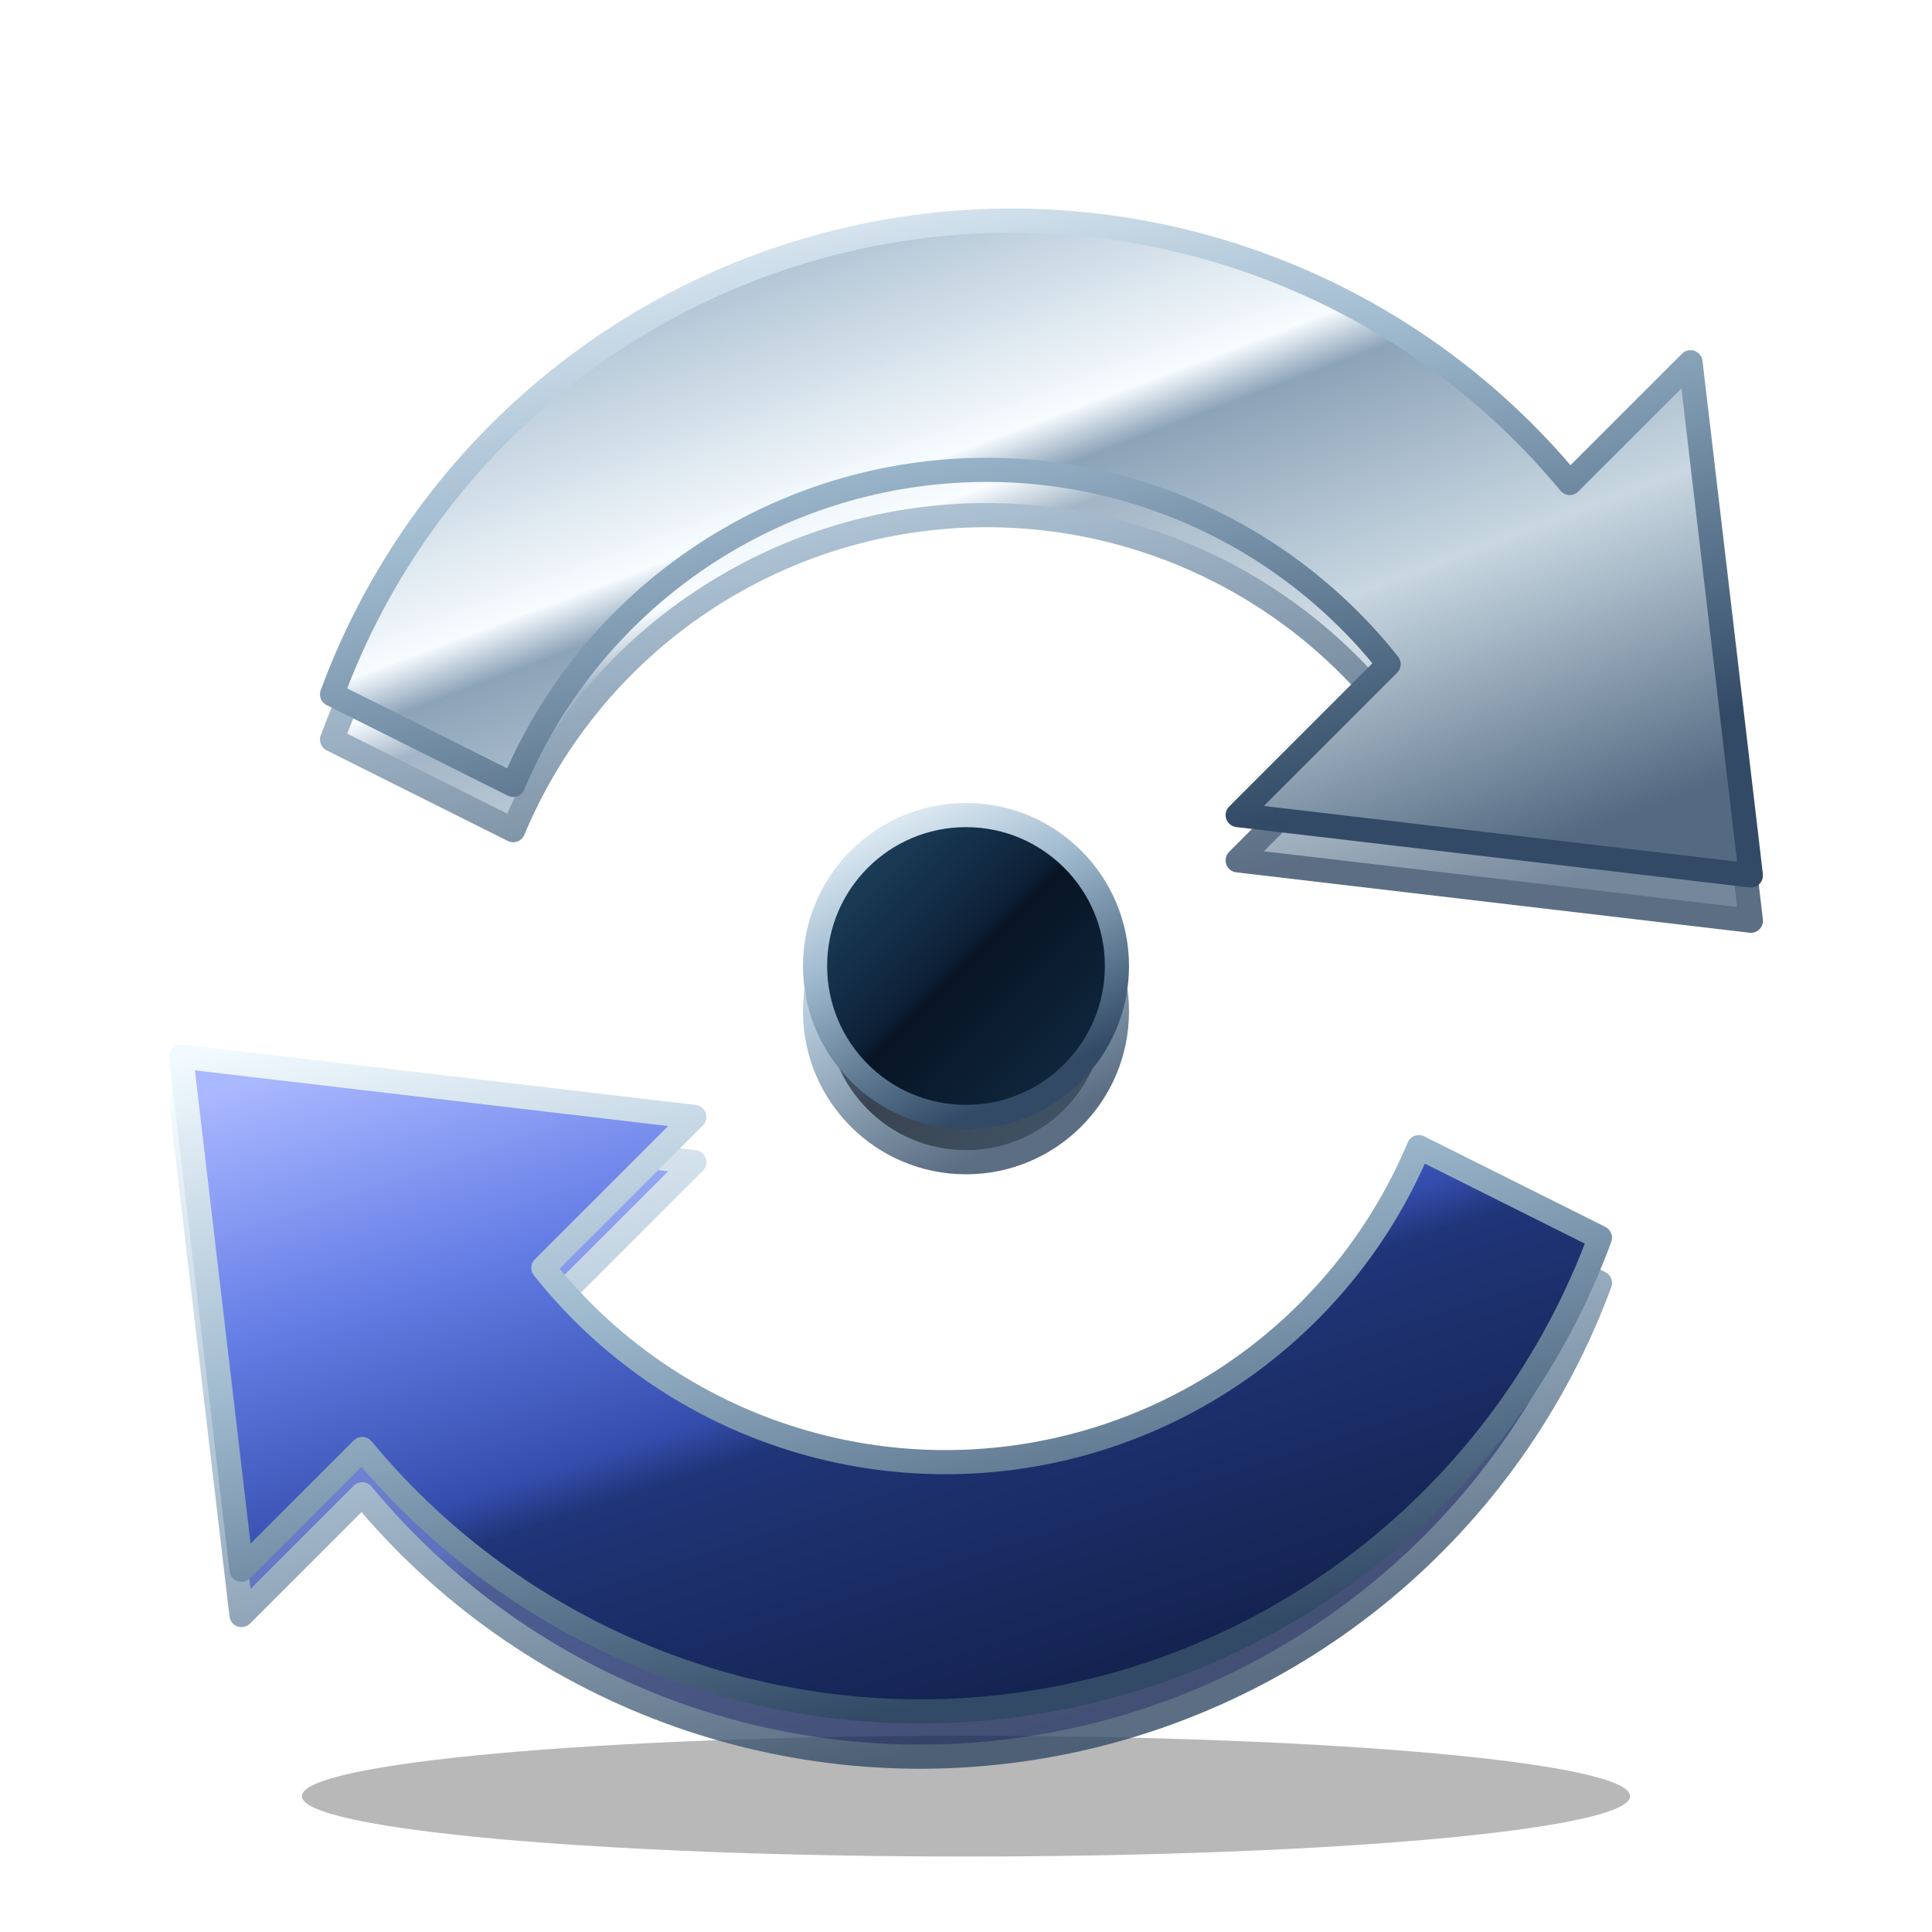
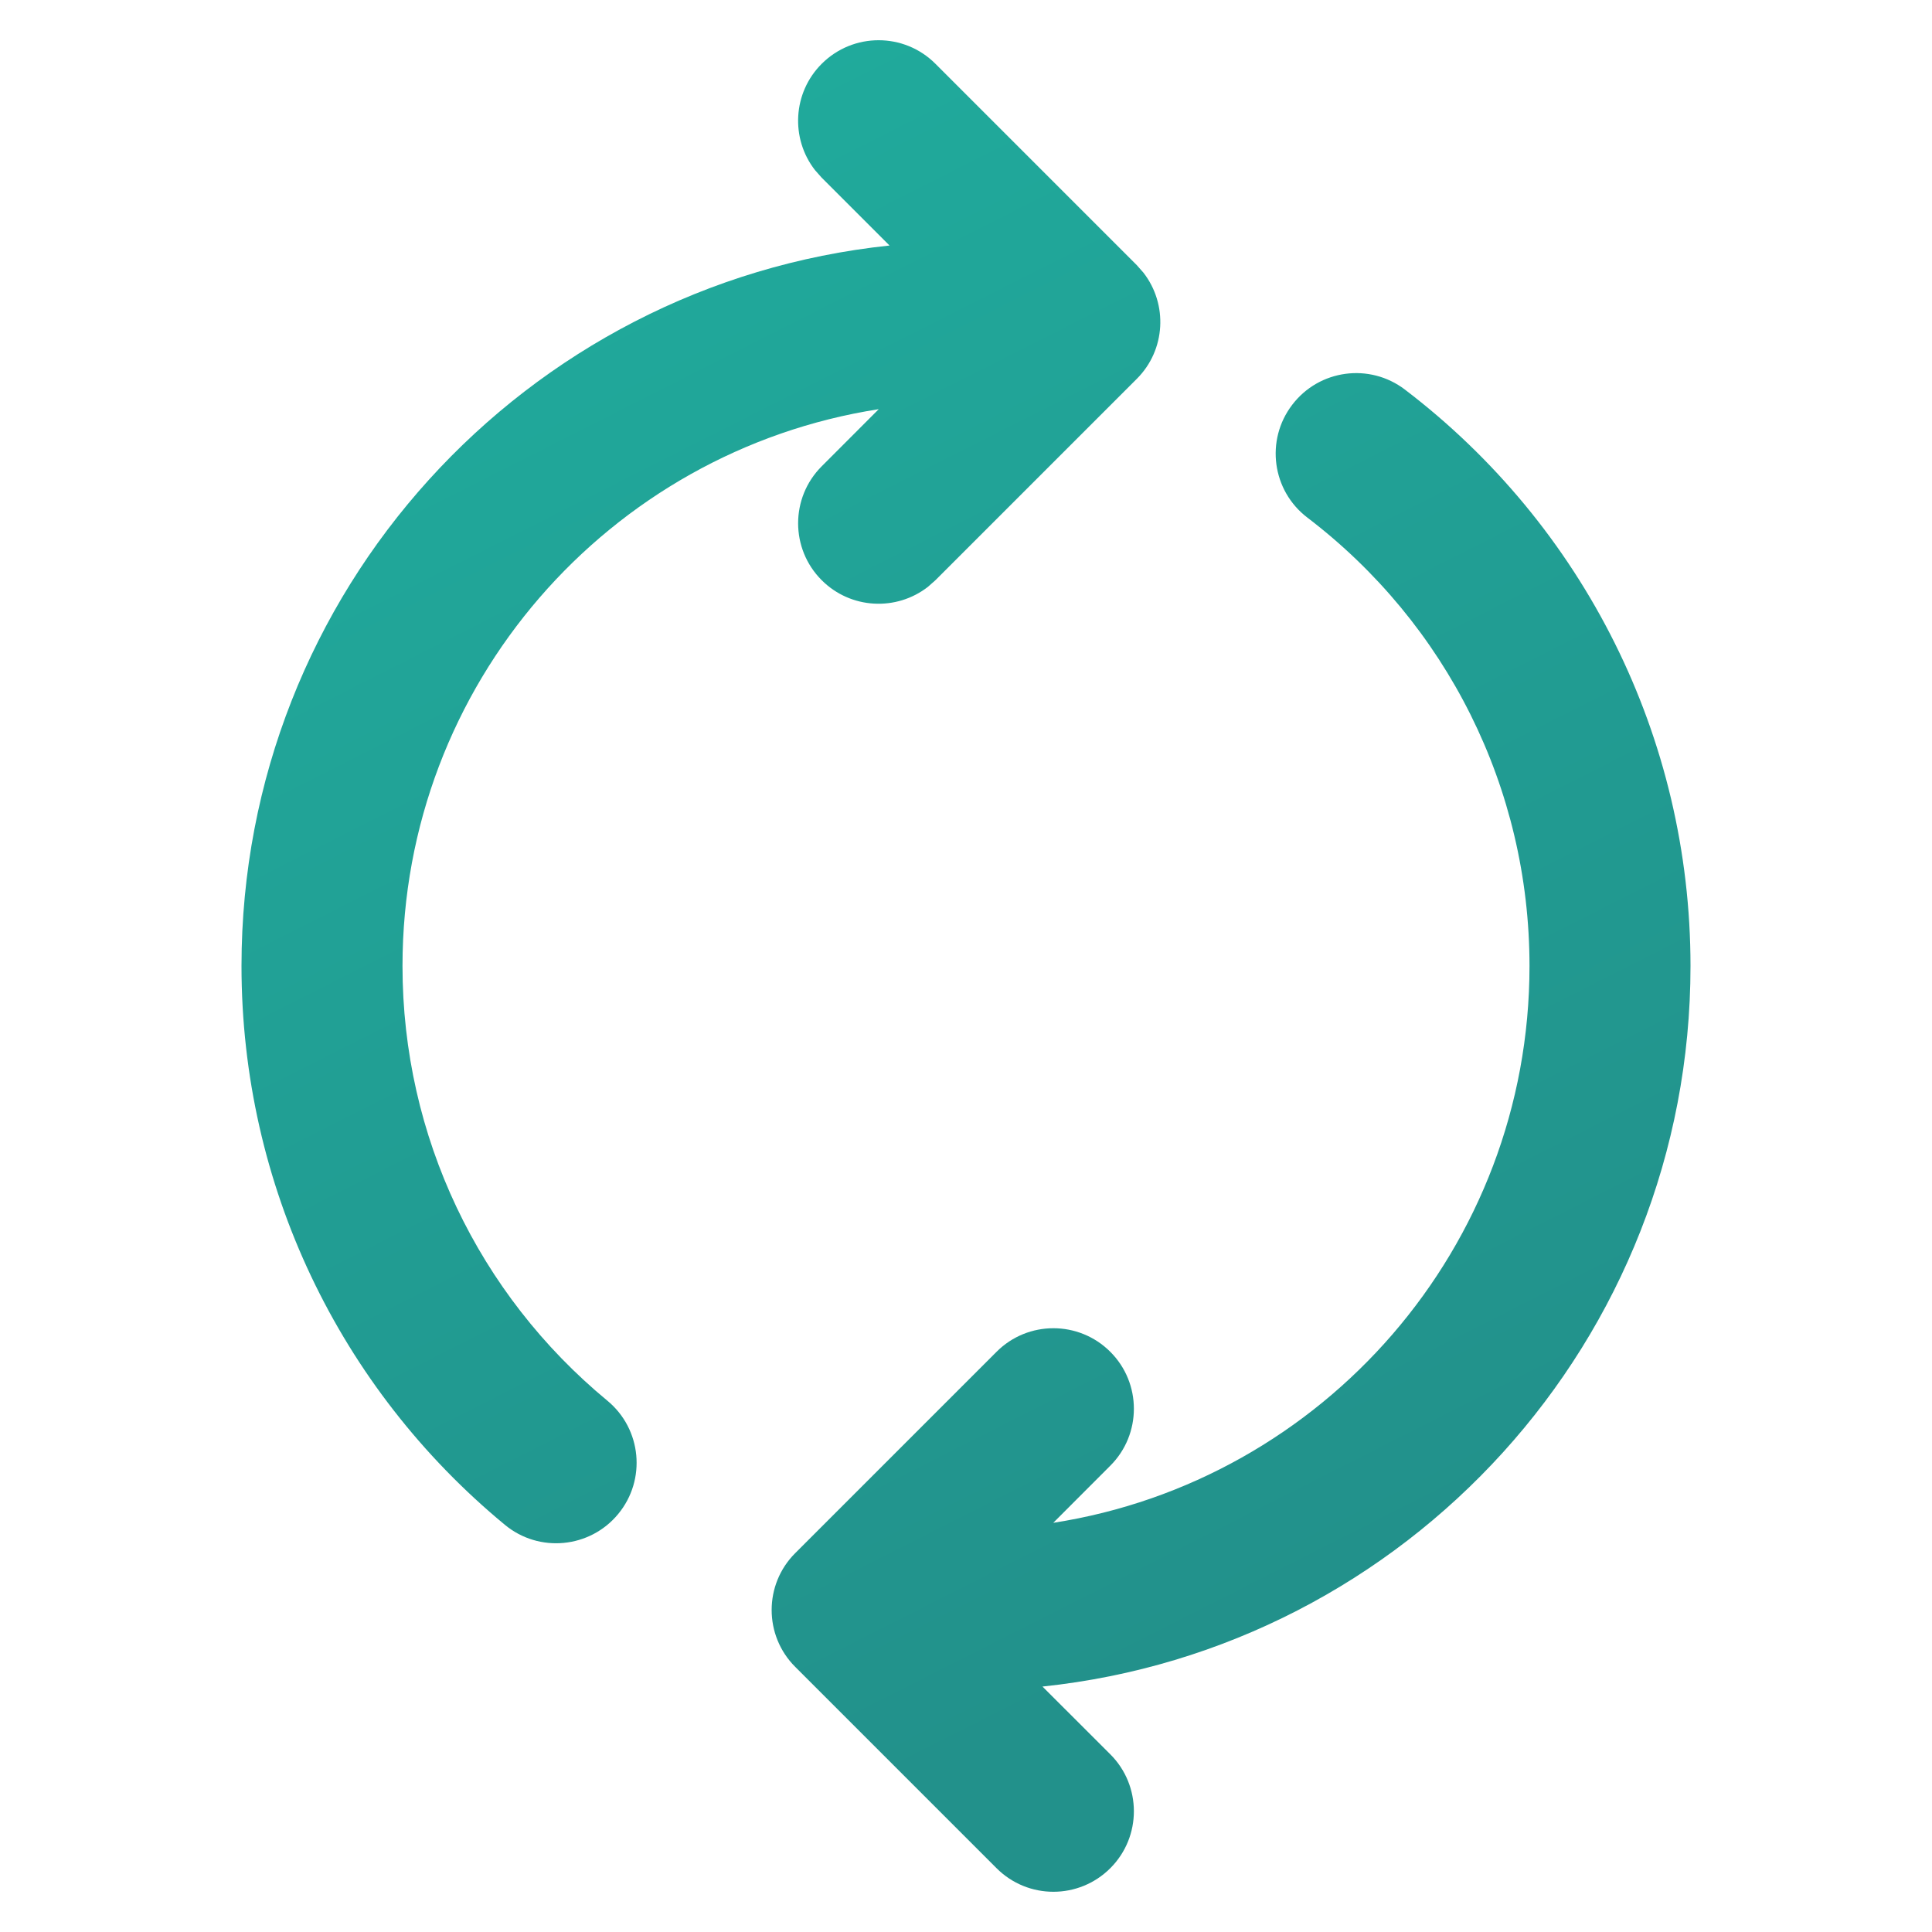
- <svg xmlns="http://www.w3.org/2000/svg" width="64" height="64" viewBox="0 0 64 64">
+ <svg xmlns="http://www.w3.org/2000/svg" width="24" height="24" viewBox="0 0 24 24" fill="none">
+   <path d="M16.052 5.029C15.717 5.468 15.801 6.095 16.241 6.43C17.968 7.747 19 9.787 19 12C19 15.497 16.435 18.396 13.084 18.917L13.793 18.207C14.183 17.817 14.183 17.183 13.793 16.793C13.402 16.402 12.769 16.402 12.379 16.793L9.879 19.293C9.488 19.683 9.488 20.317 9.879 20.707L12.379 23.207C12.769 23.598 13.402 23.598 13.793 23.207C14.183 22.817 14.183 22.183 13.793 21.793L12.95 20.951C17.474 20.476 21 16.65 21 12C21 9.156 19.671 6.531 17.453 4.84C17.014 4.505 16.387 4.589 16.052 5.029ZM14.121 3.293L11.621 0.793C11.231 0.402 10.598 0.402 10.207 0.793C9.847 1.153 9.819 1.721 10.124 2.113L10.207 2.207L11.05 3.05C6.526 3.524 3 7.35 3 12C3 14.72 4.215 17.243 6.272 18.942C6.697 19.294 7.328 19.233 7.679 18.808C8.031 18.382 7.971 17.752 7.545 17.4C5.944 16.077 5 14.117 5 12C5 8.503 7.565 5.604 10.916 5.083L10.207 5.793C9.817 6.183 9.817 6.817 10.207 7.207C10.568 7.568 11.135 7.595 11.527 7.29L11.621 7.207L14.121 4.707C14.482 4.347 14.509 3.779 14.204 3.387L14.121 3.293Z" fill="url(#paint0_linear_72095_10728)" />
  <defs>
-     <linearGradient id="silver" x1="0" y1="0" x2=".8" y2="1">
-       <stop stop-color="#FCFEFF" />
-       <stop offset=".19" stop-color="#B0C4D4" />
-       <stop offset=".43" stop-color="#F7FCFF" />
-       <stop offset=".48" stop-color="#8CA3B8" />
-       <stop offset=".7" stop-color="#C8D7E1" />
-       <stop offset="1" stop-color="#536A82" />
-     </linearGradient>
-     <linearGradient id="edge" x2=".5" y2="1">
-       <stop stop-color="#F2FAFF" />
-       <stop offset=".44" stop-color="#9DB8CD" />
-       <stop offset="1" stop-color="#324A65" />
-     </linearGradient>
-     <linearGradient id="blue" x1=".1" y1="0" x2=".8" y2="1">
-       <stop stop-color="#AAB8FF" />
-       <stop offset=".26" stop-color="#657EE6" />
-       <stop offset=".5" stop-color="#344DAD" />
-       <stop offset=".55" stop-color="#203578" />
-       <stop offset="1" stop-color="#101D43" />
-     </linearGradient>
-     <linearGradient id="red" x2=".6" y2="1">
-       <stop stop-color="#FFE2EA" />
-       <stop offset=".26" stop-color="#FF526E" />
-       <stop offset=".52" stop-color="#FF1744" />
-       <stop offset="1" stop-color="#A80030" />
-     </linearGradient>
-     <linearGradient id="glass" x2="1" y2="1">
-       <stop stop-color="#244C69" />
-       <stop offset=".45" stop-color="#0D2239" />
-       <stop offset=".5" stop-color="#071424" />
-       <stop offset="1" stop-color="#132F48" />
-     </linearGradient>
-     <linearGradient id="green" x2=".5" y2="1">
-       <stop stop-color="#E0FFEC" />
-       <stop offset=".5" stop-color="#39FF14" />
-       <stop offset="1" stop-color="#078B28" />
-     </linearGradient>
-     <linearGradient id="amber" x2=".5" y2="1">
-       <stop stop-color="#FFF3C7" />
-       <stop offset=".4" stop-color="#D7A34A" />
-       <stop offset="1" stop-color="#75511D" />
+     <linearGradient id="paint0_linear_72095_10728" x1="16.8" y1="19.475" x2="7.2" y2="0.5" gradientUnits="userSpaceOnUse">
+       <stop stop-color="#22918B" />
+       <stop offset="1" stop-color="#20AC9D" />
    </linearGradient>
  </defs>
-   <ellipse cx="32" cy="59.5" rx="22" ry="2" fill="#000" opacity=".28" />
-   <g transform="translate(0 1.5)" opacity=".8">
-     <path d="M11 23A24 24 0 0 1 52 16L56 12 58 29 41 27 46 22A17 17 0 0 0 17 26Z" fill="url(#silver)" stroke="url(#edge)" stroke-width="0.8" stroke-linejoin="round" />
-     <path d="M53 41A24 24 0 0 1 12 48L8 52 6 35 23 37 18 42A17 17 0 0 0 47 38Z" fill="url(#blue)" stroke="url(#edge)" stroke-width="0.8" stroke-linejoin="round" />
-     <circle cx="32" cy="32" r="5" fill="url(#glass)" stroke="url(#edge)" stroke-width="0.8" />
-   </g>
-   <g>
-     <path d="M11 23A24 24 0 0 1 52 16L56 12 58 29 41 27 46 22A17 17 0 0 0 17 26Z" fill="url(#silver)" stroke="url(#edge)" stroke-width="0.8" stroke-linejoin="round" />
-     <path d="M53 41A24 24 0 0 1 12 48L8 52 6 35 23 37 18 42A17 17 0 0 0 47 38Z" fill="url(#blue)" stroke="url(#edge)" stroke-width="0.8" stroke-linejoin="round" />
-     <circle cx="32" cy="32" r="5" fill="url(#glass)" stroke="url(#edge)" stroke-width="0.8" />
-   </g>
</svg>
